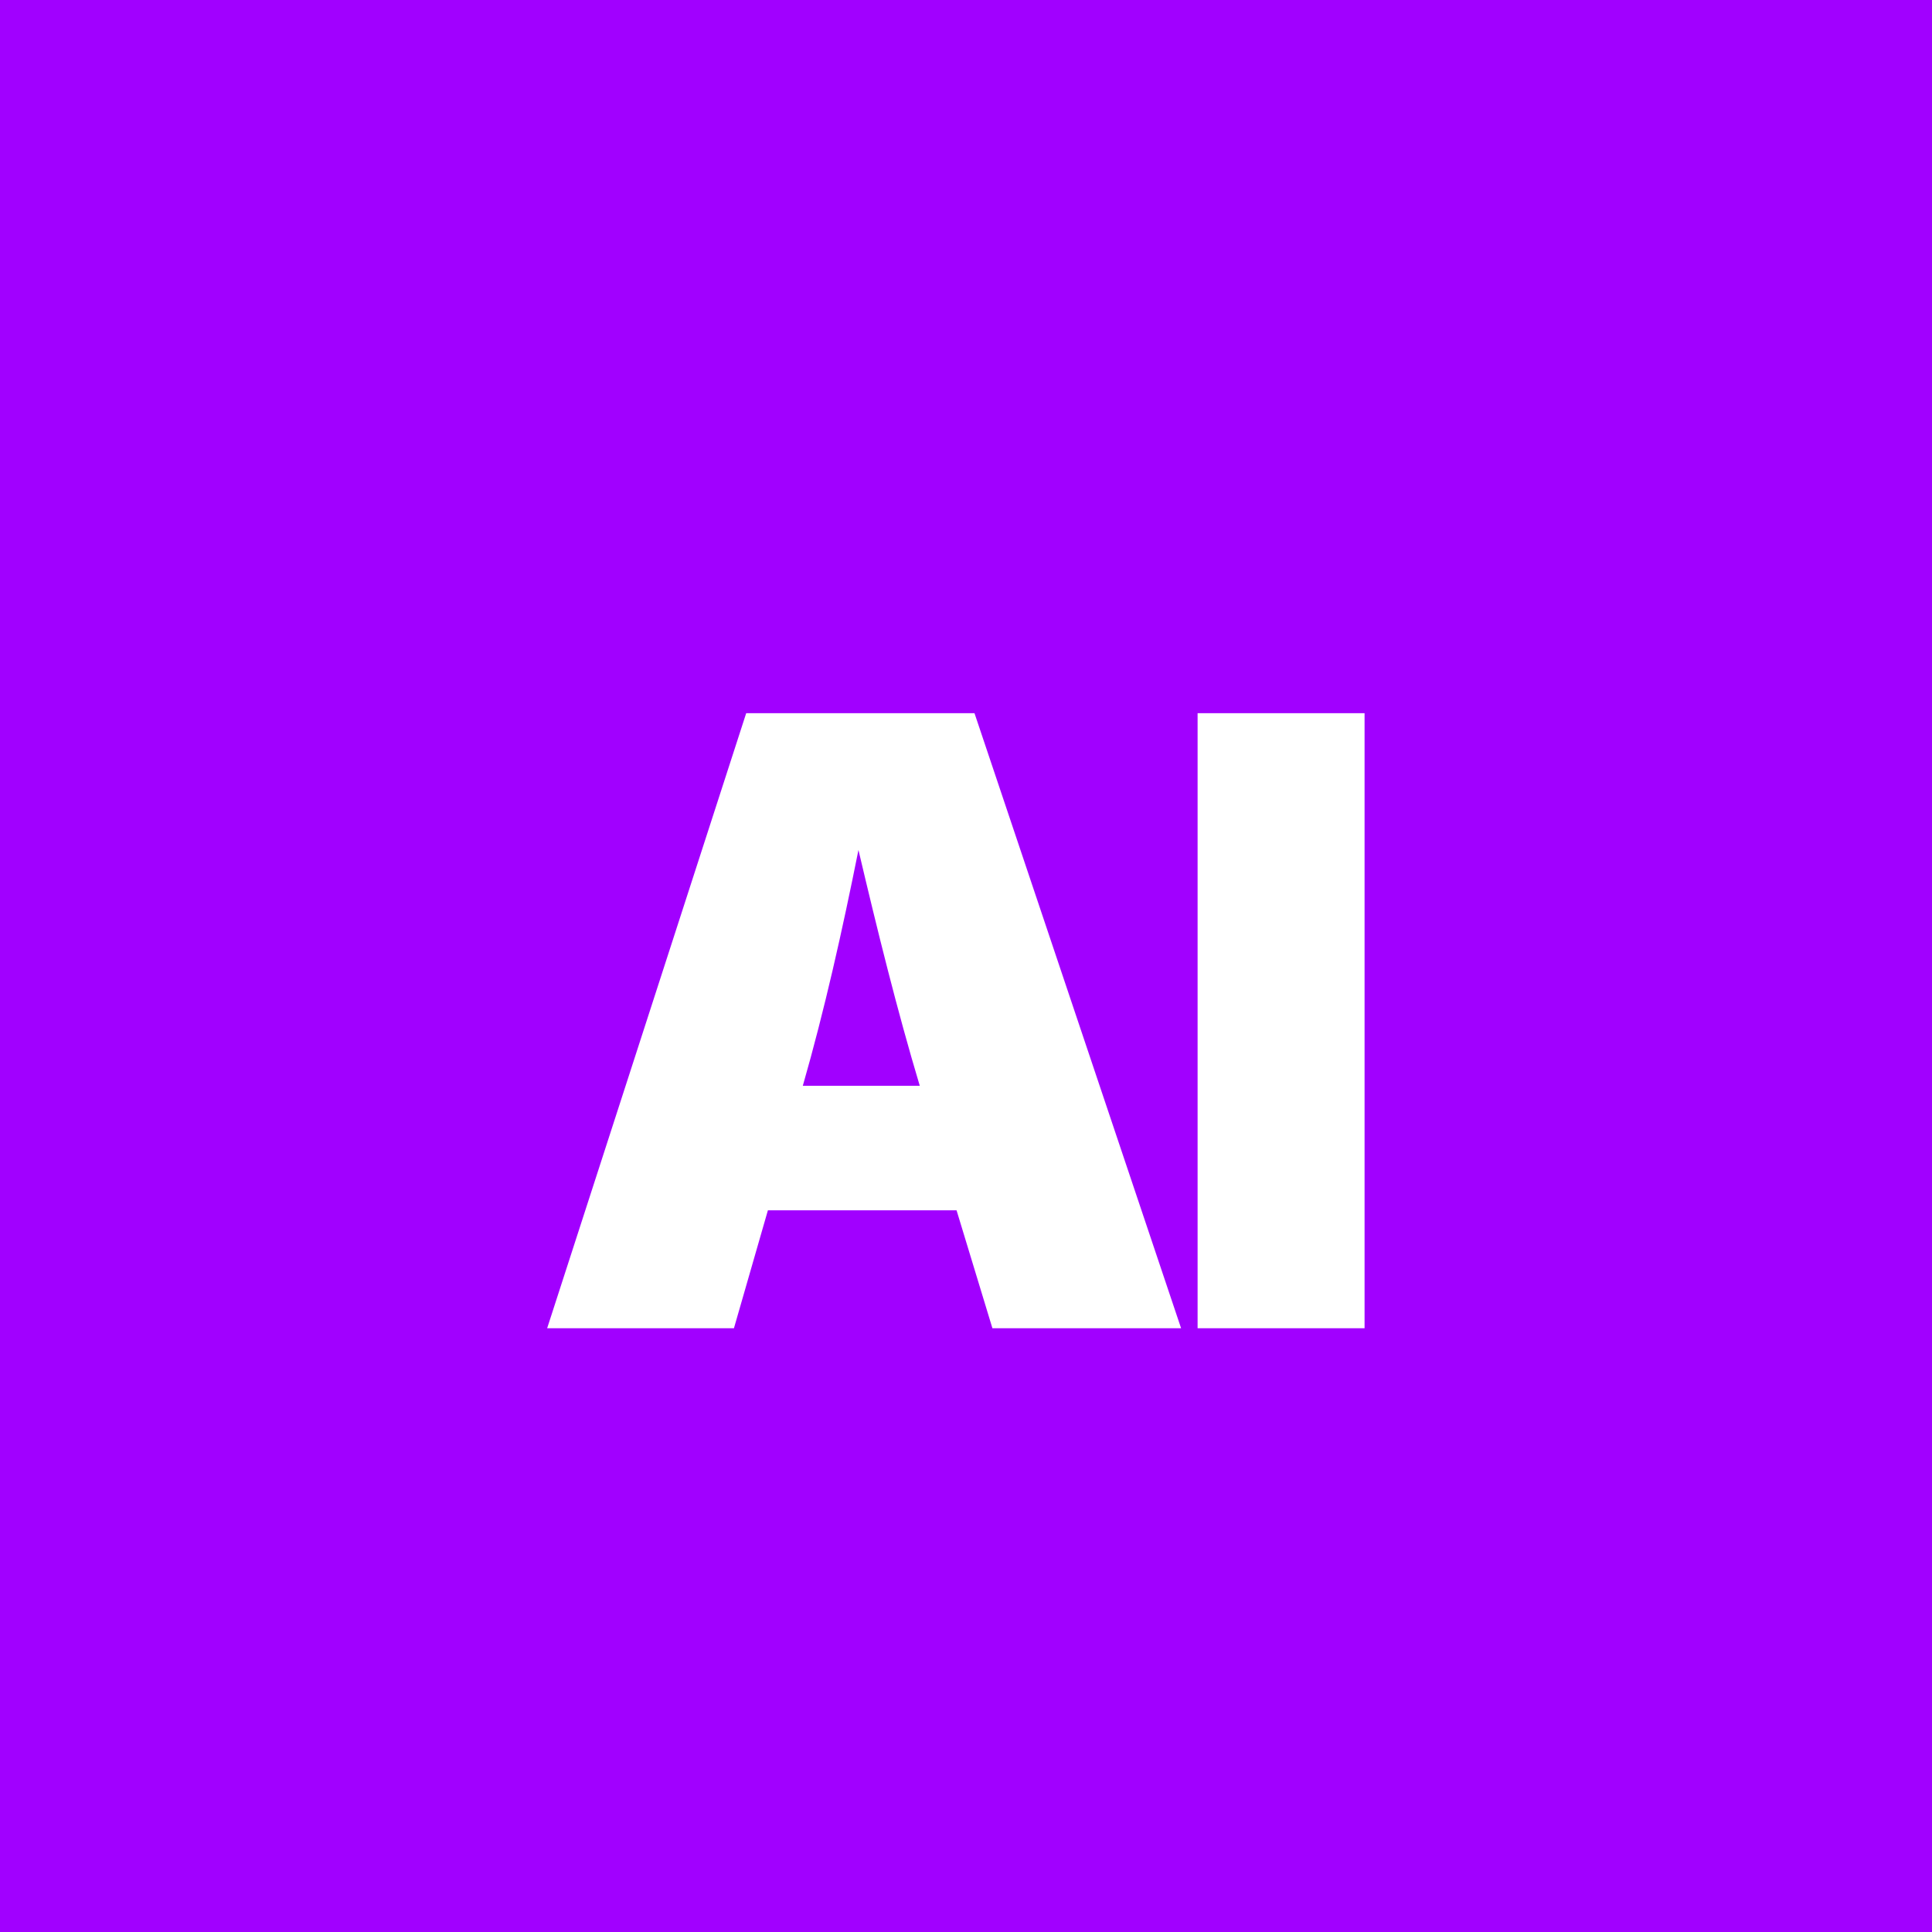
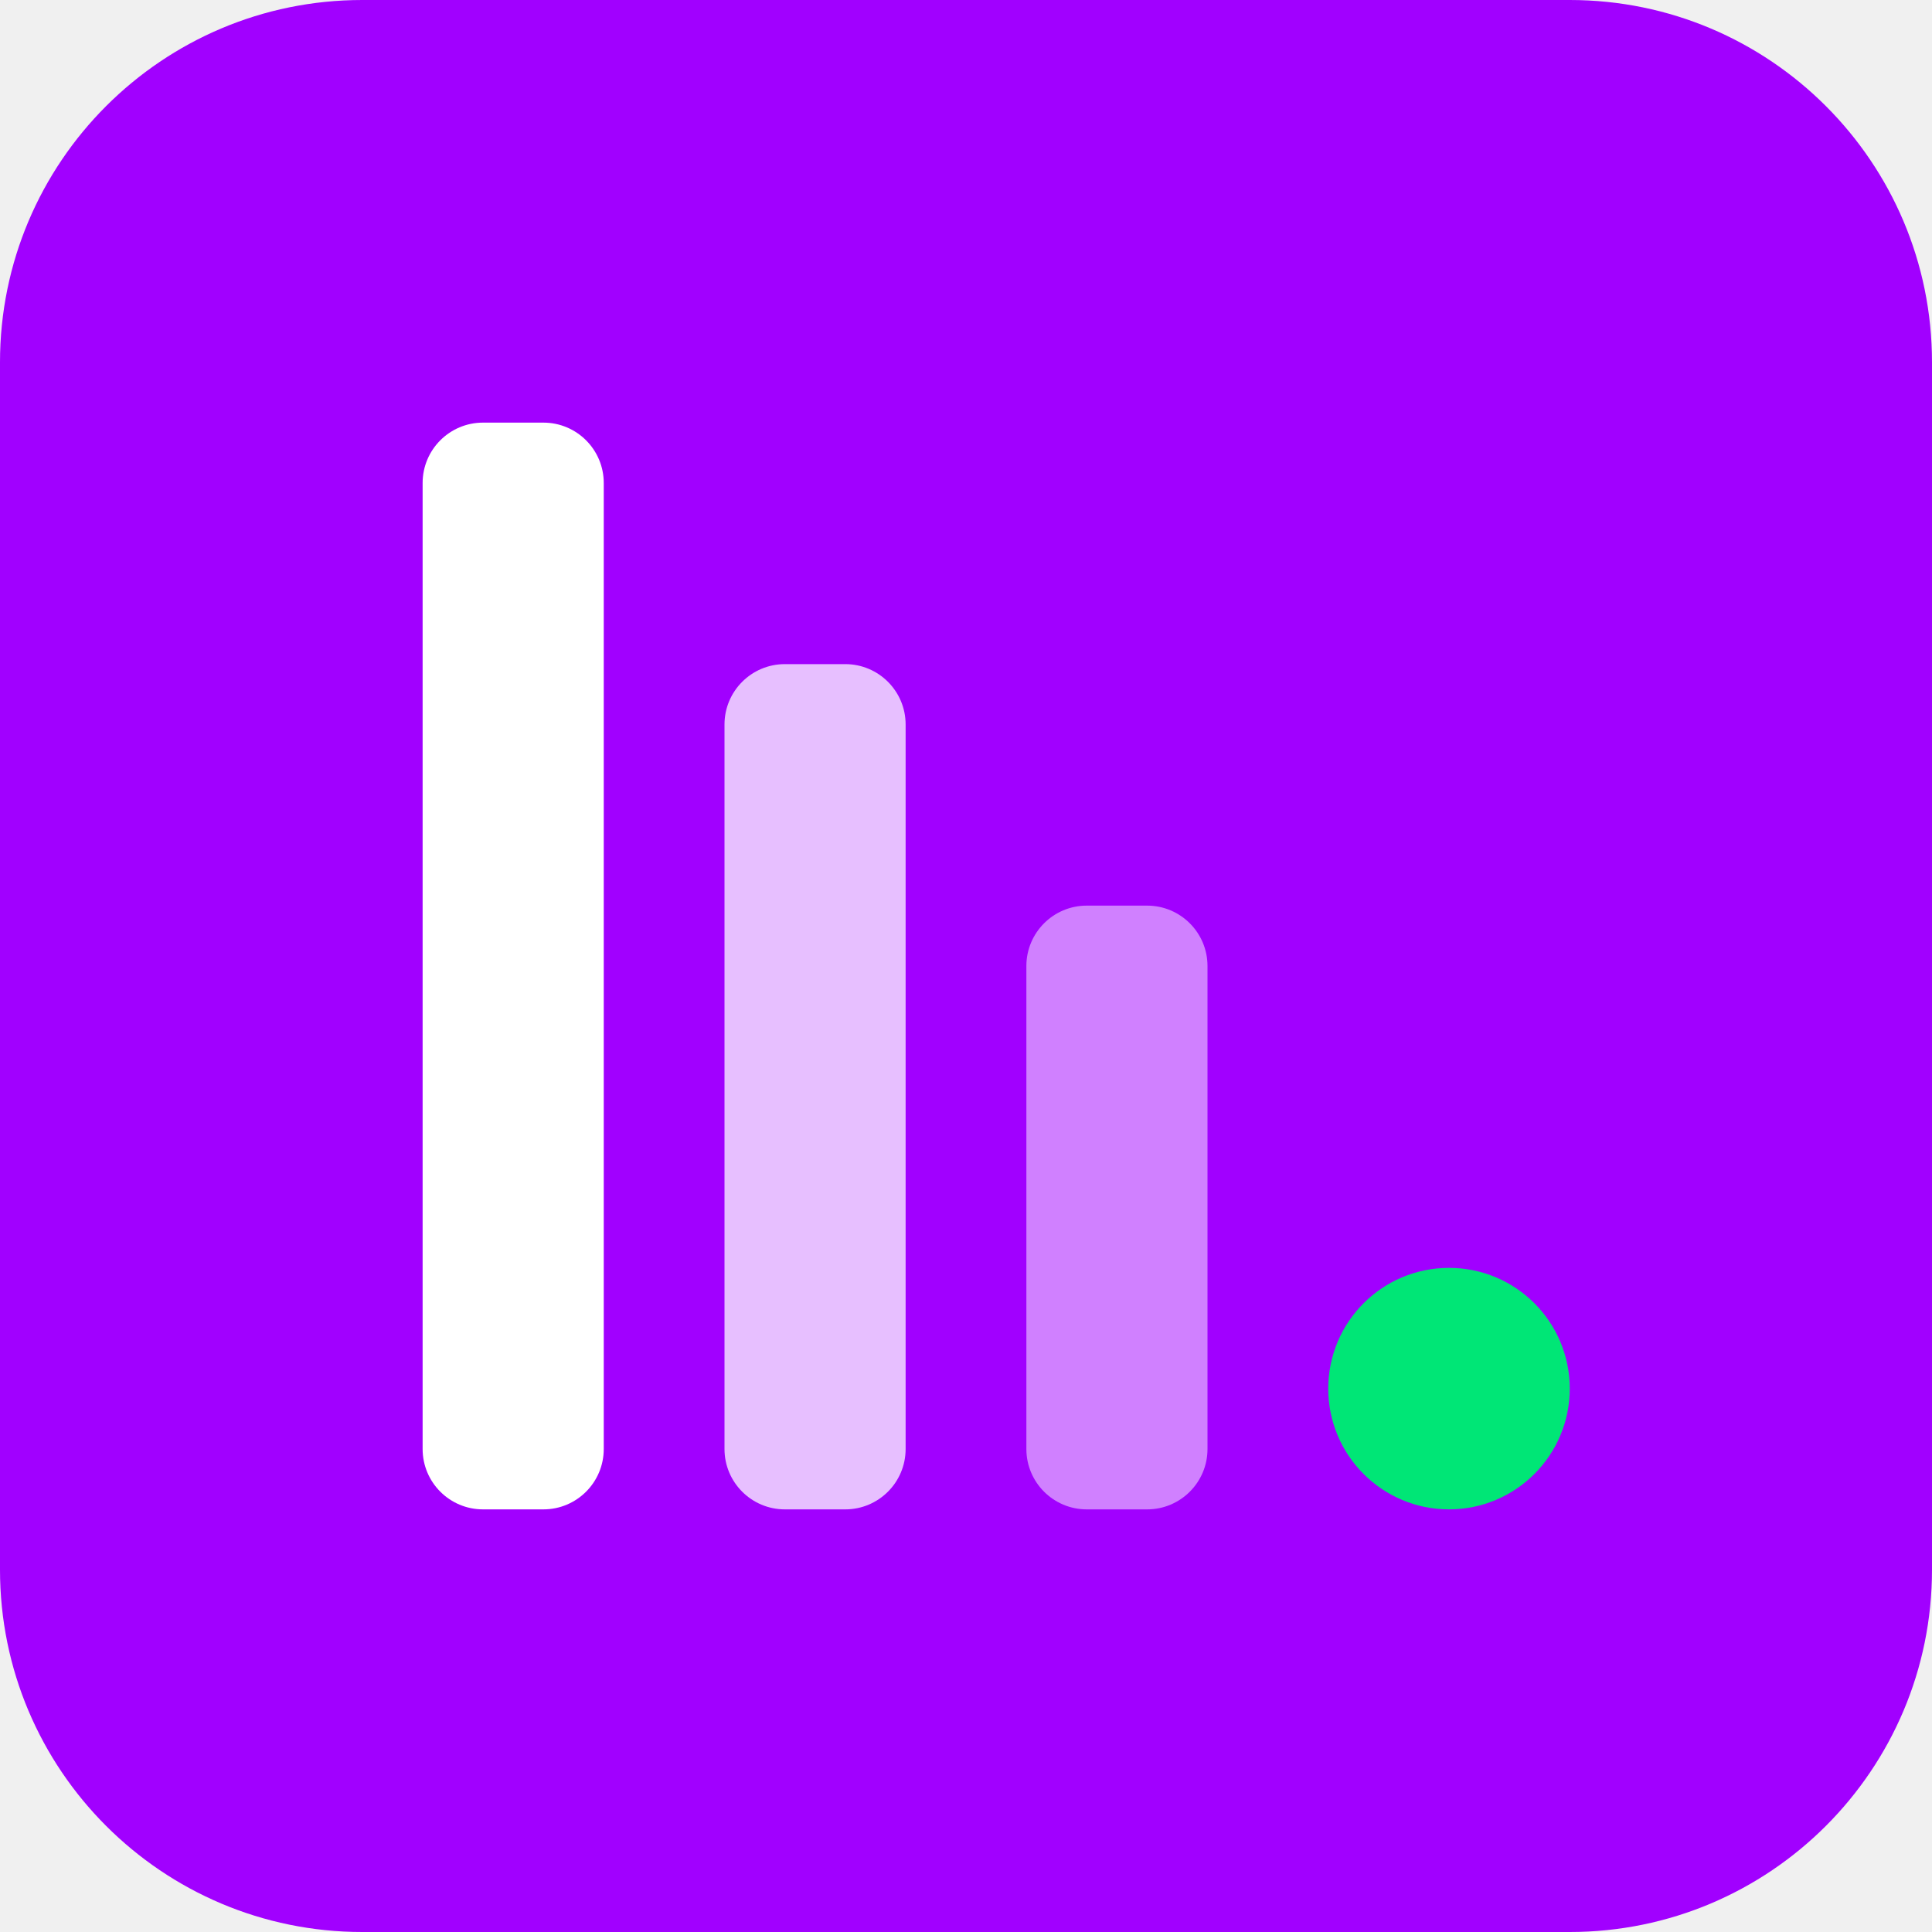
- <svg xmlns="http://www.w3.org/2000/svg" viewBox="0 0 32 32">
-   <rect width="32" height="32" fill="#A100FF" />
-   <text x="16" y="22" font-family="Inter, system-ui" font-size="14" font-weight="900" fill="white" text-anchor="middle" letter-spacing="-0.05em">AI</text>
+ <svg xmlns="http://www.w3.org/2000/svg" viewBox="0 0 64 64" width="64" height="64">
+   <rect width="64" height="64" rx="12" fill="#A100FF" />
+   <rect x="14" y="14" width="6" height="36" rx="2" fill="#FFFFFF" />
+   <rect x="24" y="22" width="6" height="28" rx="2" fill="#FFFFFF" opacity="0.75" />
+   <rect x="34" y="30" width="6" height="20" rx="2" fill="#FFFFFF" opacity="0.5" />
+   <circle cx="48" cy="46" r="4" fill="#00E676" />
</svg>
